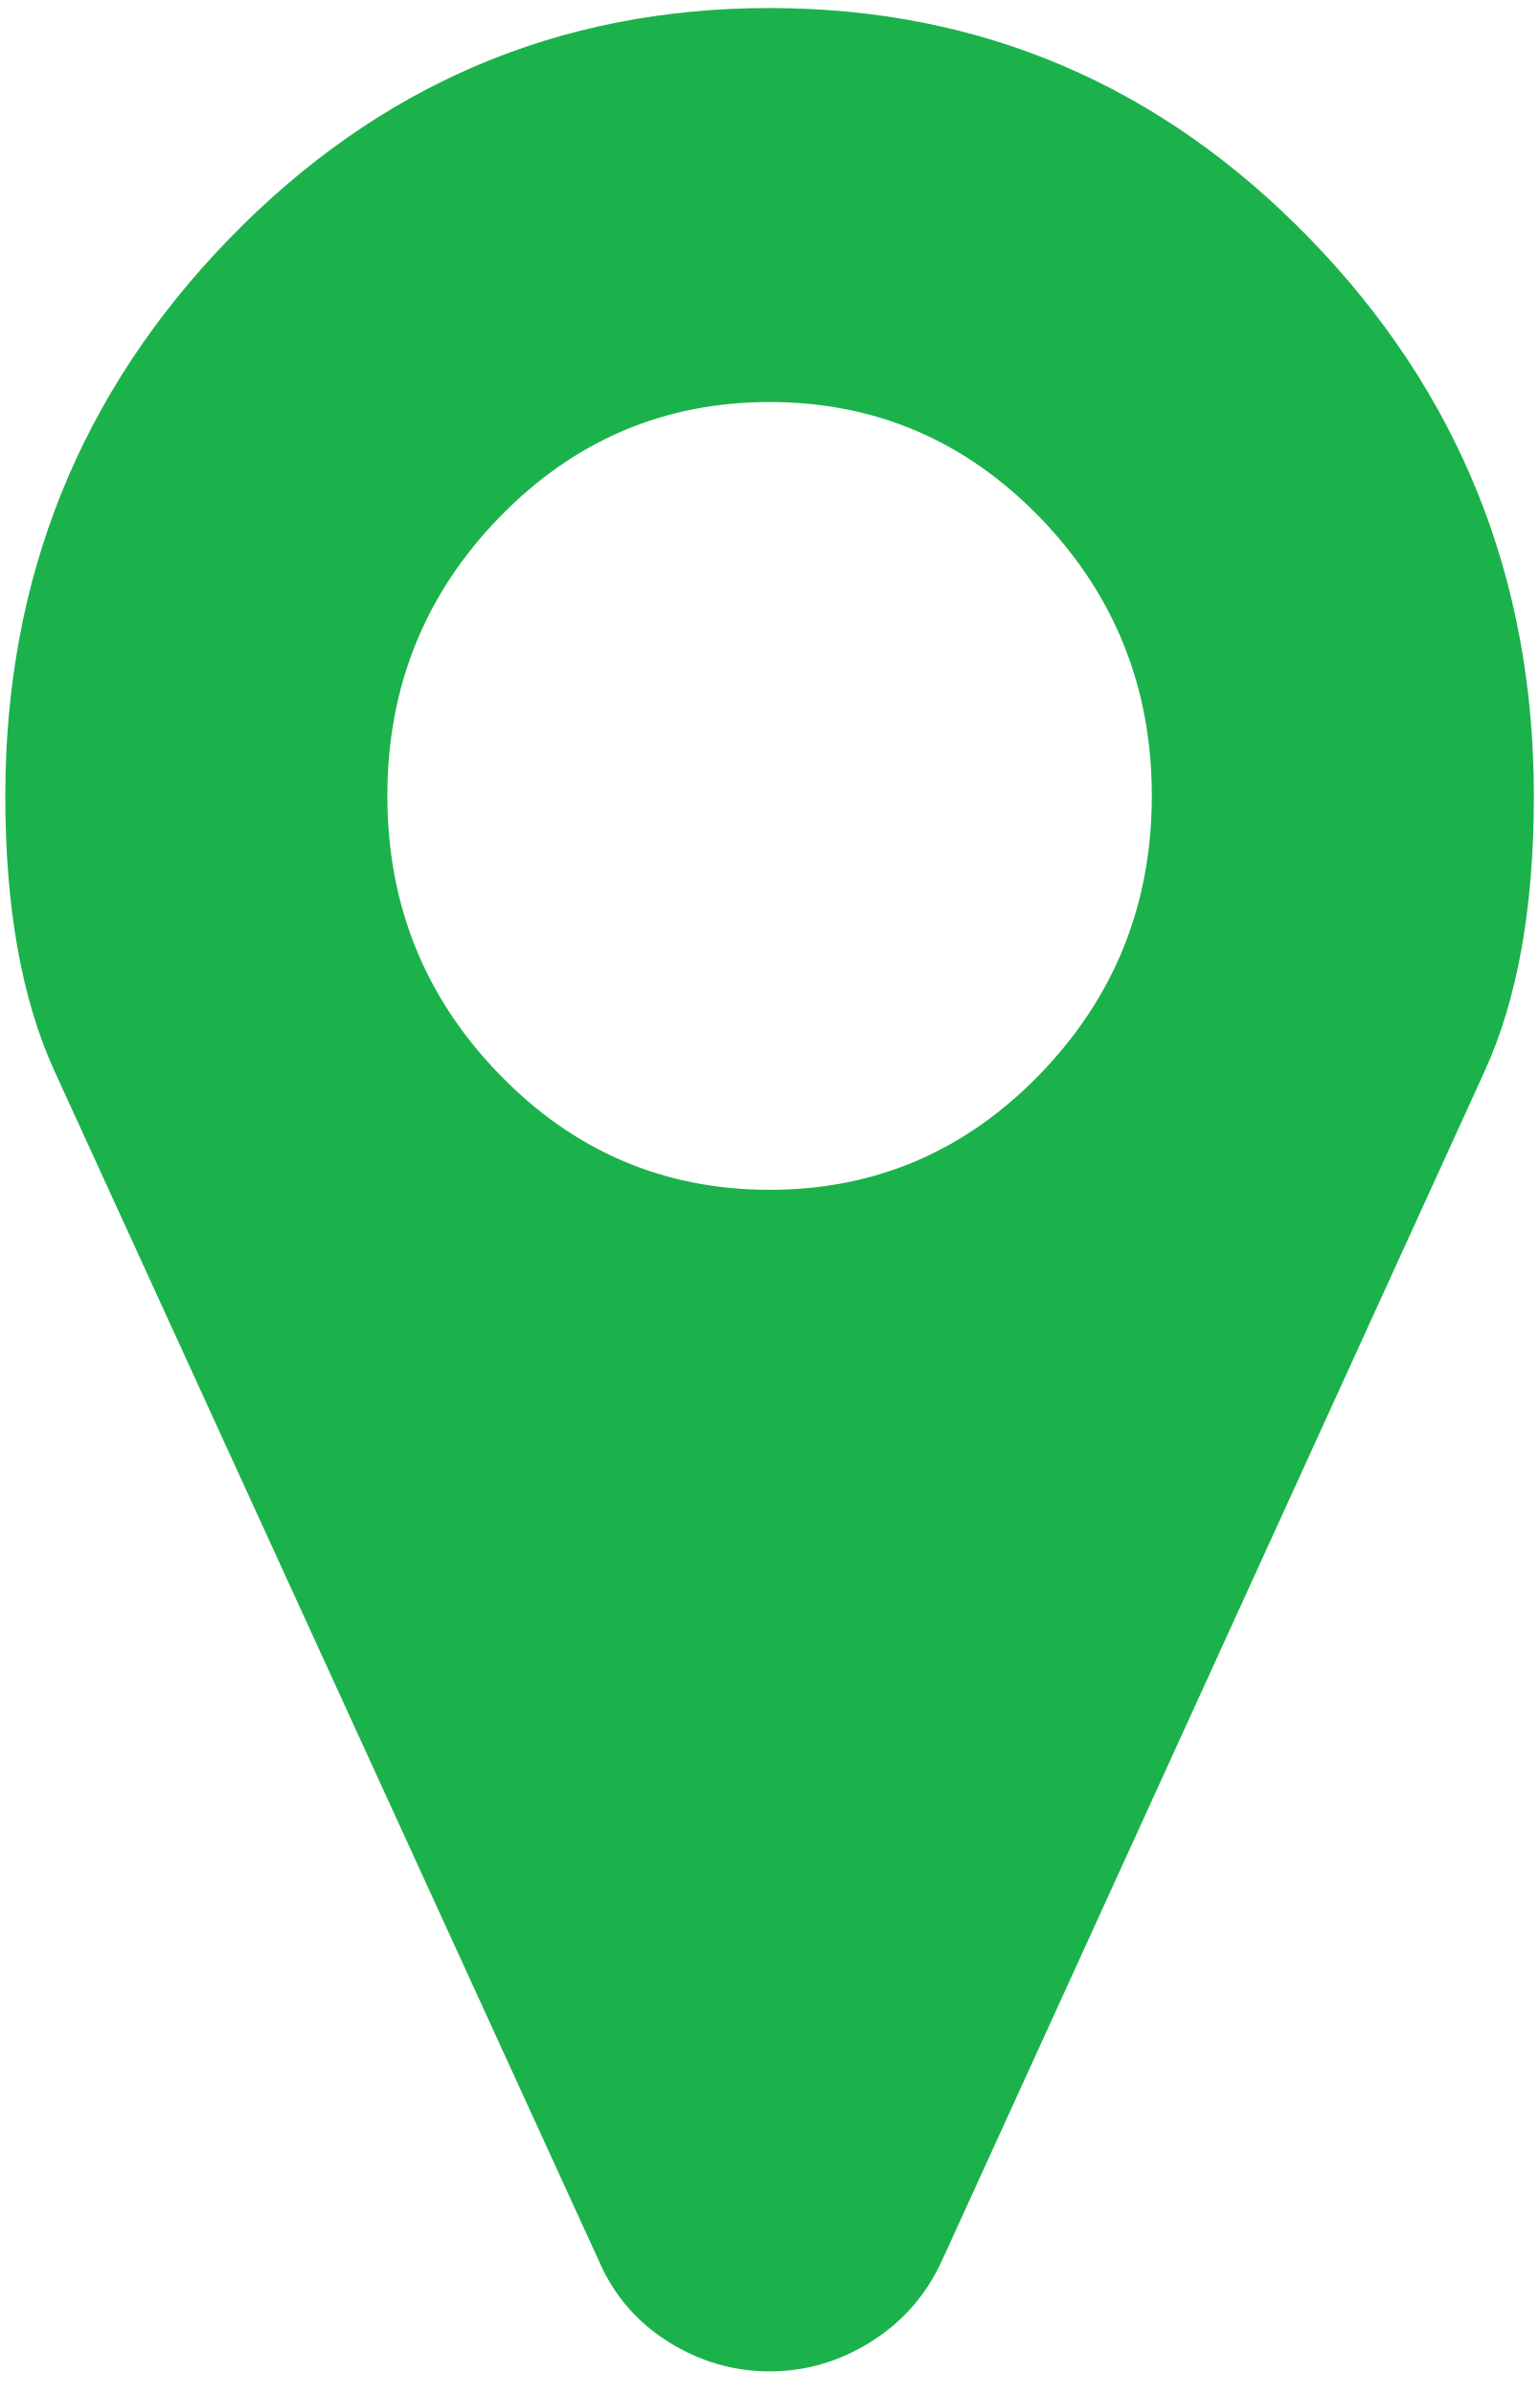
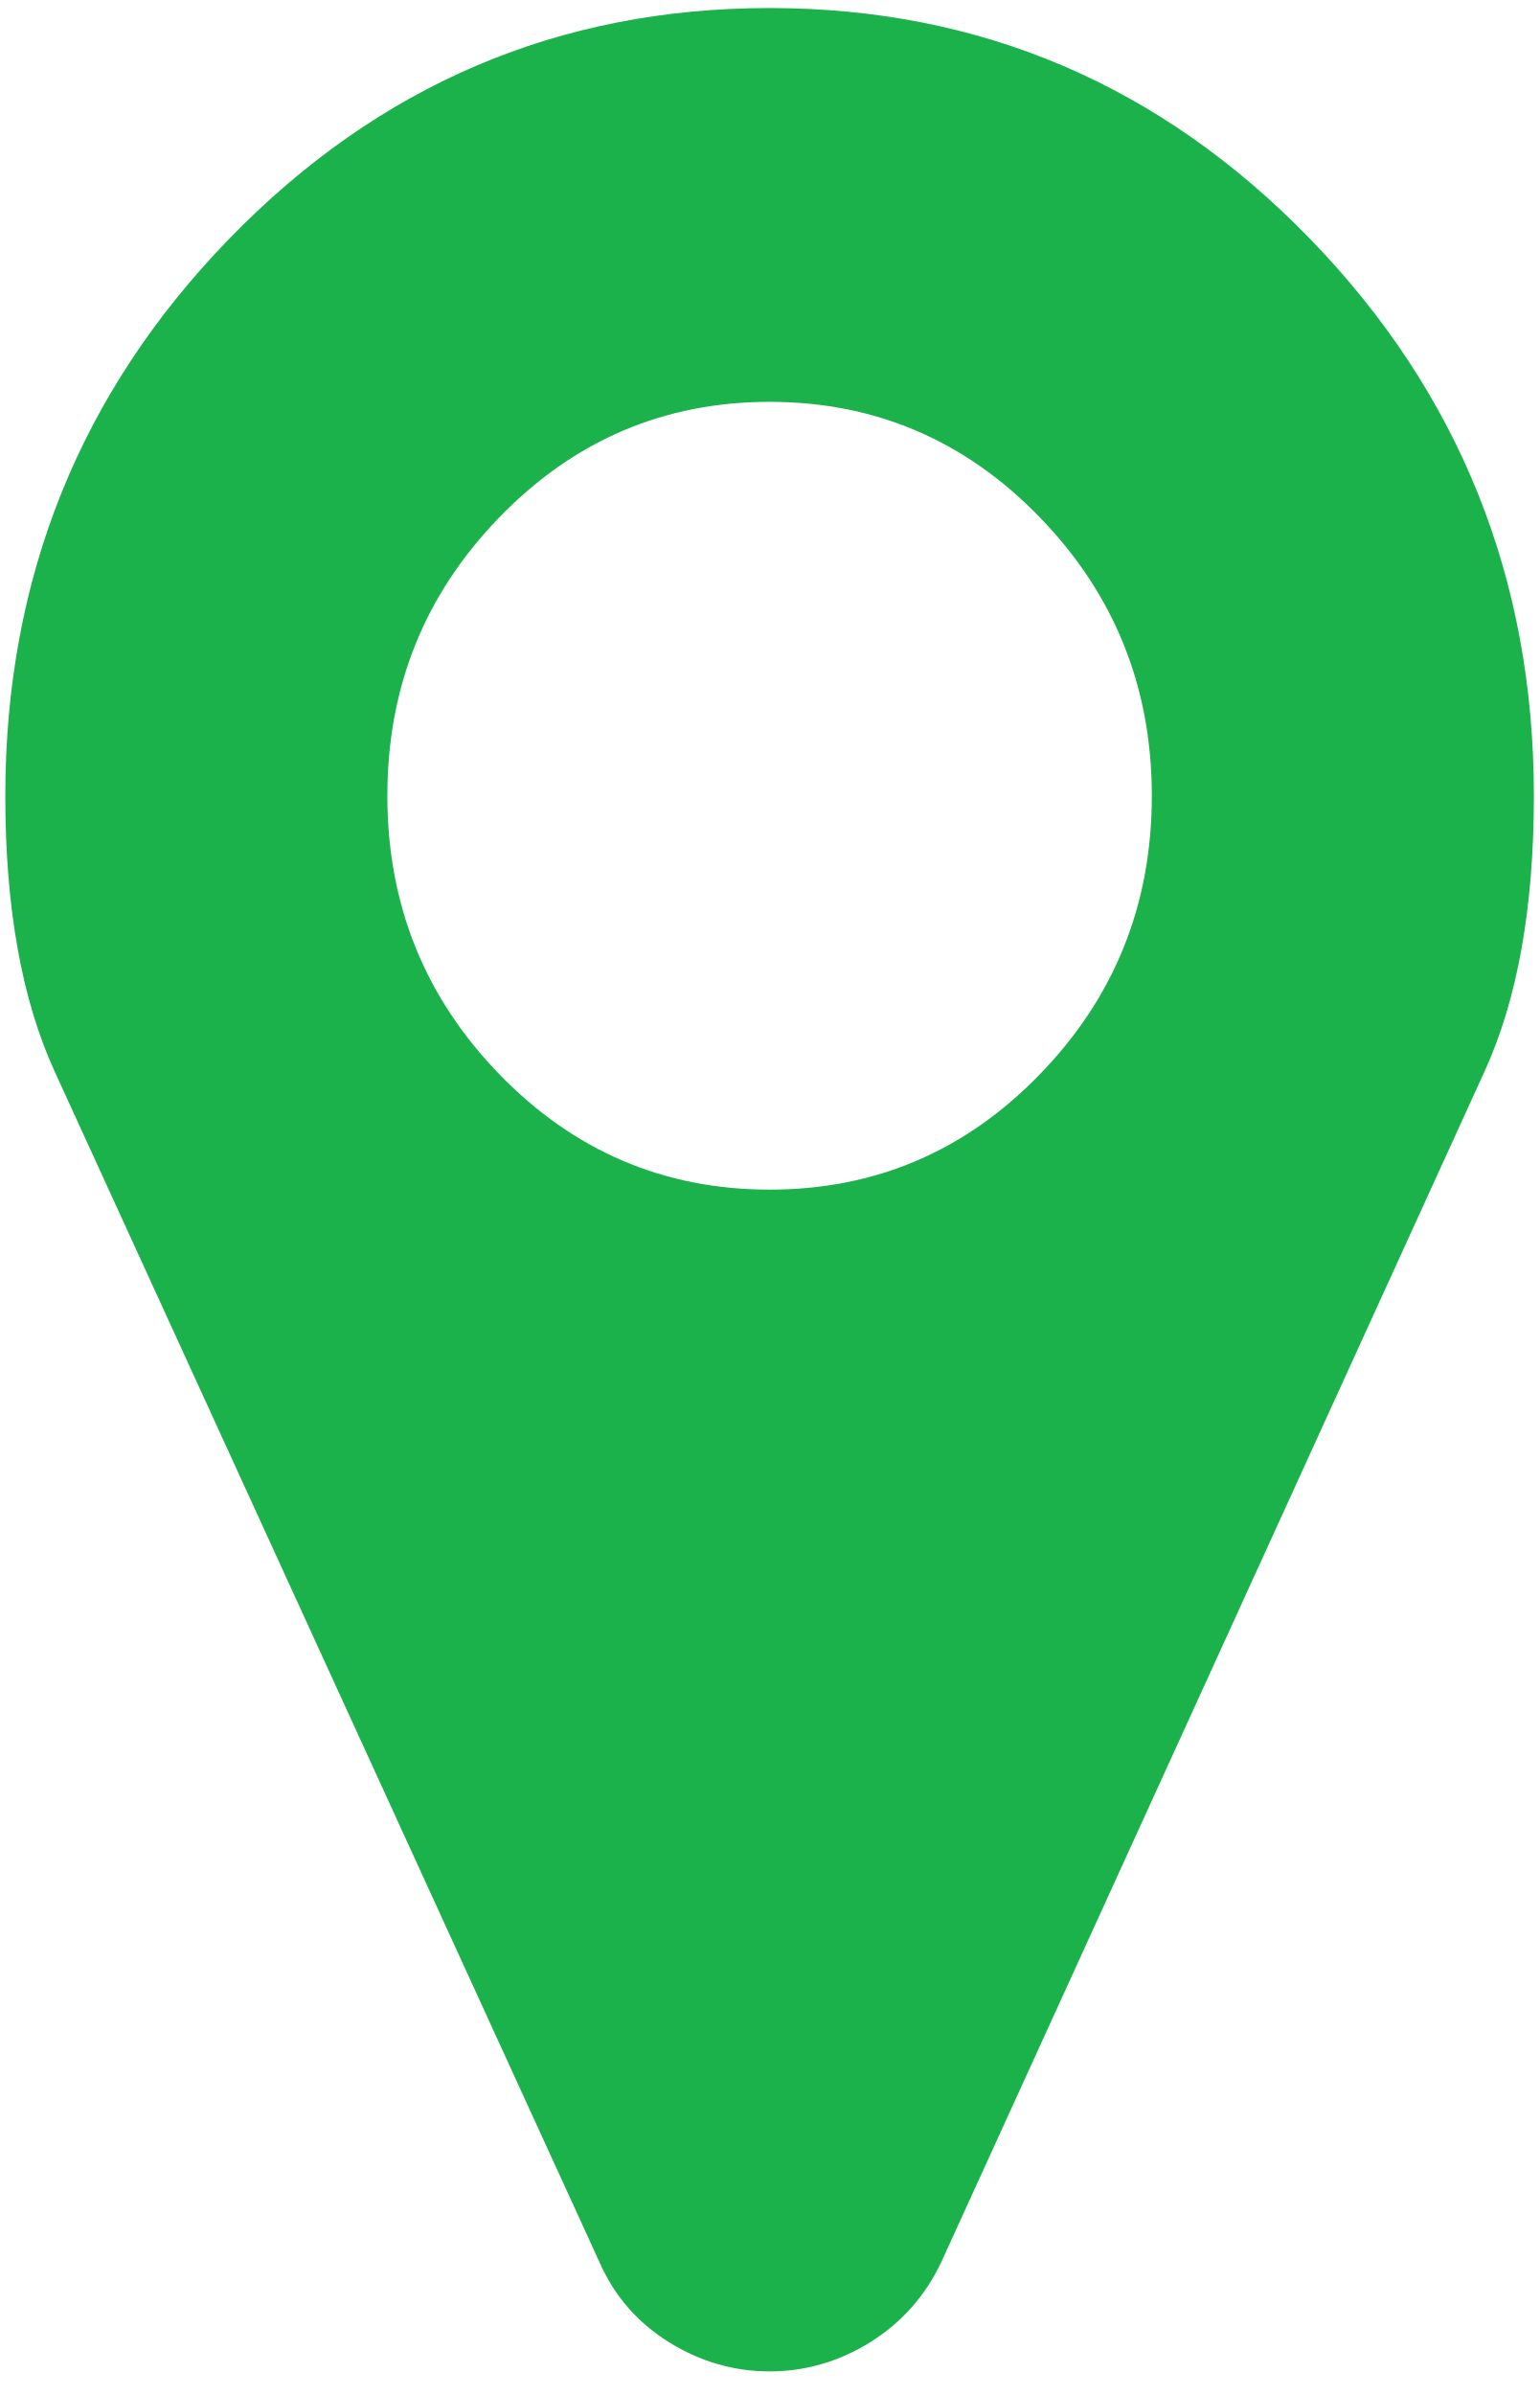
- <svg xmlns="http://www.w3.org/2000/svg" width="9px" height="14px" viewBox="0 0 9 14" version="1.1">
-   <defs />
-   <g id="Symbols" stroke="none" stroke-width="1" fill="none" fill-rule="evenodd">
-     <g id="icon-place" fill="#1BB24B">
-       <path d="M7.66,1.396 C6.787,0.497 5.734,0.047 4.5,0.047 C3.266,0.047 2.213,0.497 1.34,1.396 C0.467,2.296 0.031,3.381 0.031,4.652 C0.031,5.306 0.127,5.842 0.319,6.262 L3.505,13.223 C3.592,13.421 3.728,13.577 3.911,13.691 C4.094,13.805 4.291,13.862 4.5,13.862 C4.71,13.862 4.906,13.805 5.089,13.691 C5.273,13.577 5.411,13.421 5.504,13.223 L8.681,6.262 C8.873,5.842 8.969,5.306 8.969,4.652 C8.969,3.381 8.533,2.296 7.66,1.396 L7.66,1.396 Z M6.08,6.28 C5.644,6.73 5.117,6.955 4.5,6.955 C3.883,6.955 3.356,6.73 2.92,6.28 C2.483,5.83 2.265,5.288 2.265,4.652 C2.265,4.017 2.483,3.474 2.92,3.024 C3.356,2.575 3.883,2.35 4.5,2.35 C5.117,2.35 5.644,2.575 6.08,3.024 C6.516,3.474 6.735,4.017 6.735,4.652 C6.735,5.288 6.516,5.83 6.08,6.28 L6.08,6.28 Z" />
-     </g>
-   </g>
+ <svg xmlns="http://www.w3.org/2000/svg" height="14" viewBox="0 0 9 14" width="9">
+   <path d="m7.66 1.396c-.873-.899-1.926-1.349-3.16-1.349s-2.287.45-3.16 1.349c-.873.899-1.309 1.985-1.309 3.256 0 .654.096 1.19.288 1.61l3.186 6.961c.087.198.223.354.406.468.183.114.38.171.589.171.209 0 .406-.057.589-.171.183-.114.321-.27.415-.468l3.177-6.961c.192-.42.288-.956.288-1.61 0-1.271-.436-2.356-1.309-3.256zm-1.58 4.884c-.436.45-.963.674-1.58.674s-1.144-.225-1.58-.674c-.436-.45-.655-.992-.655-1.628 0-.636.218-1.178.655-1.628.436-.45.963-.675 1.58-.675.617 0 1.144.225 1.58.675.436.45.655.992.655 1.628s-.218 1.178-.655 1.628z" fill="#1bb24b" fill-rule="evenodd" />
</svg>
